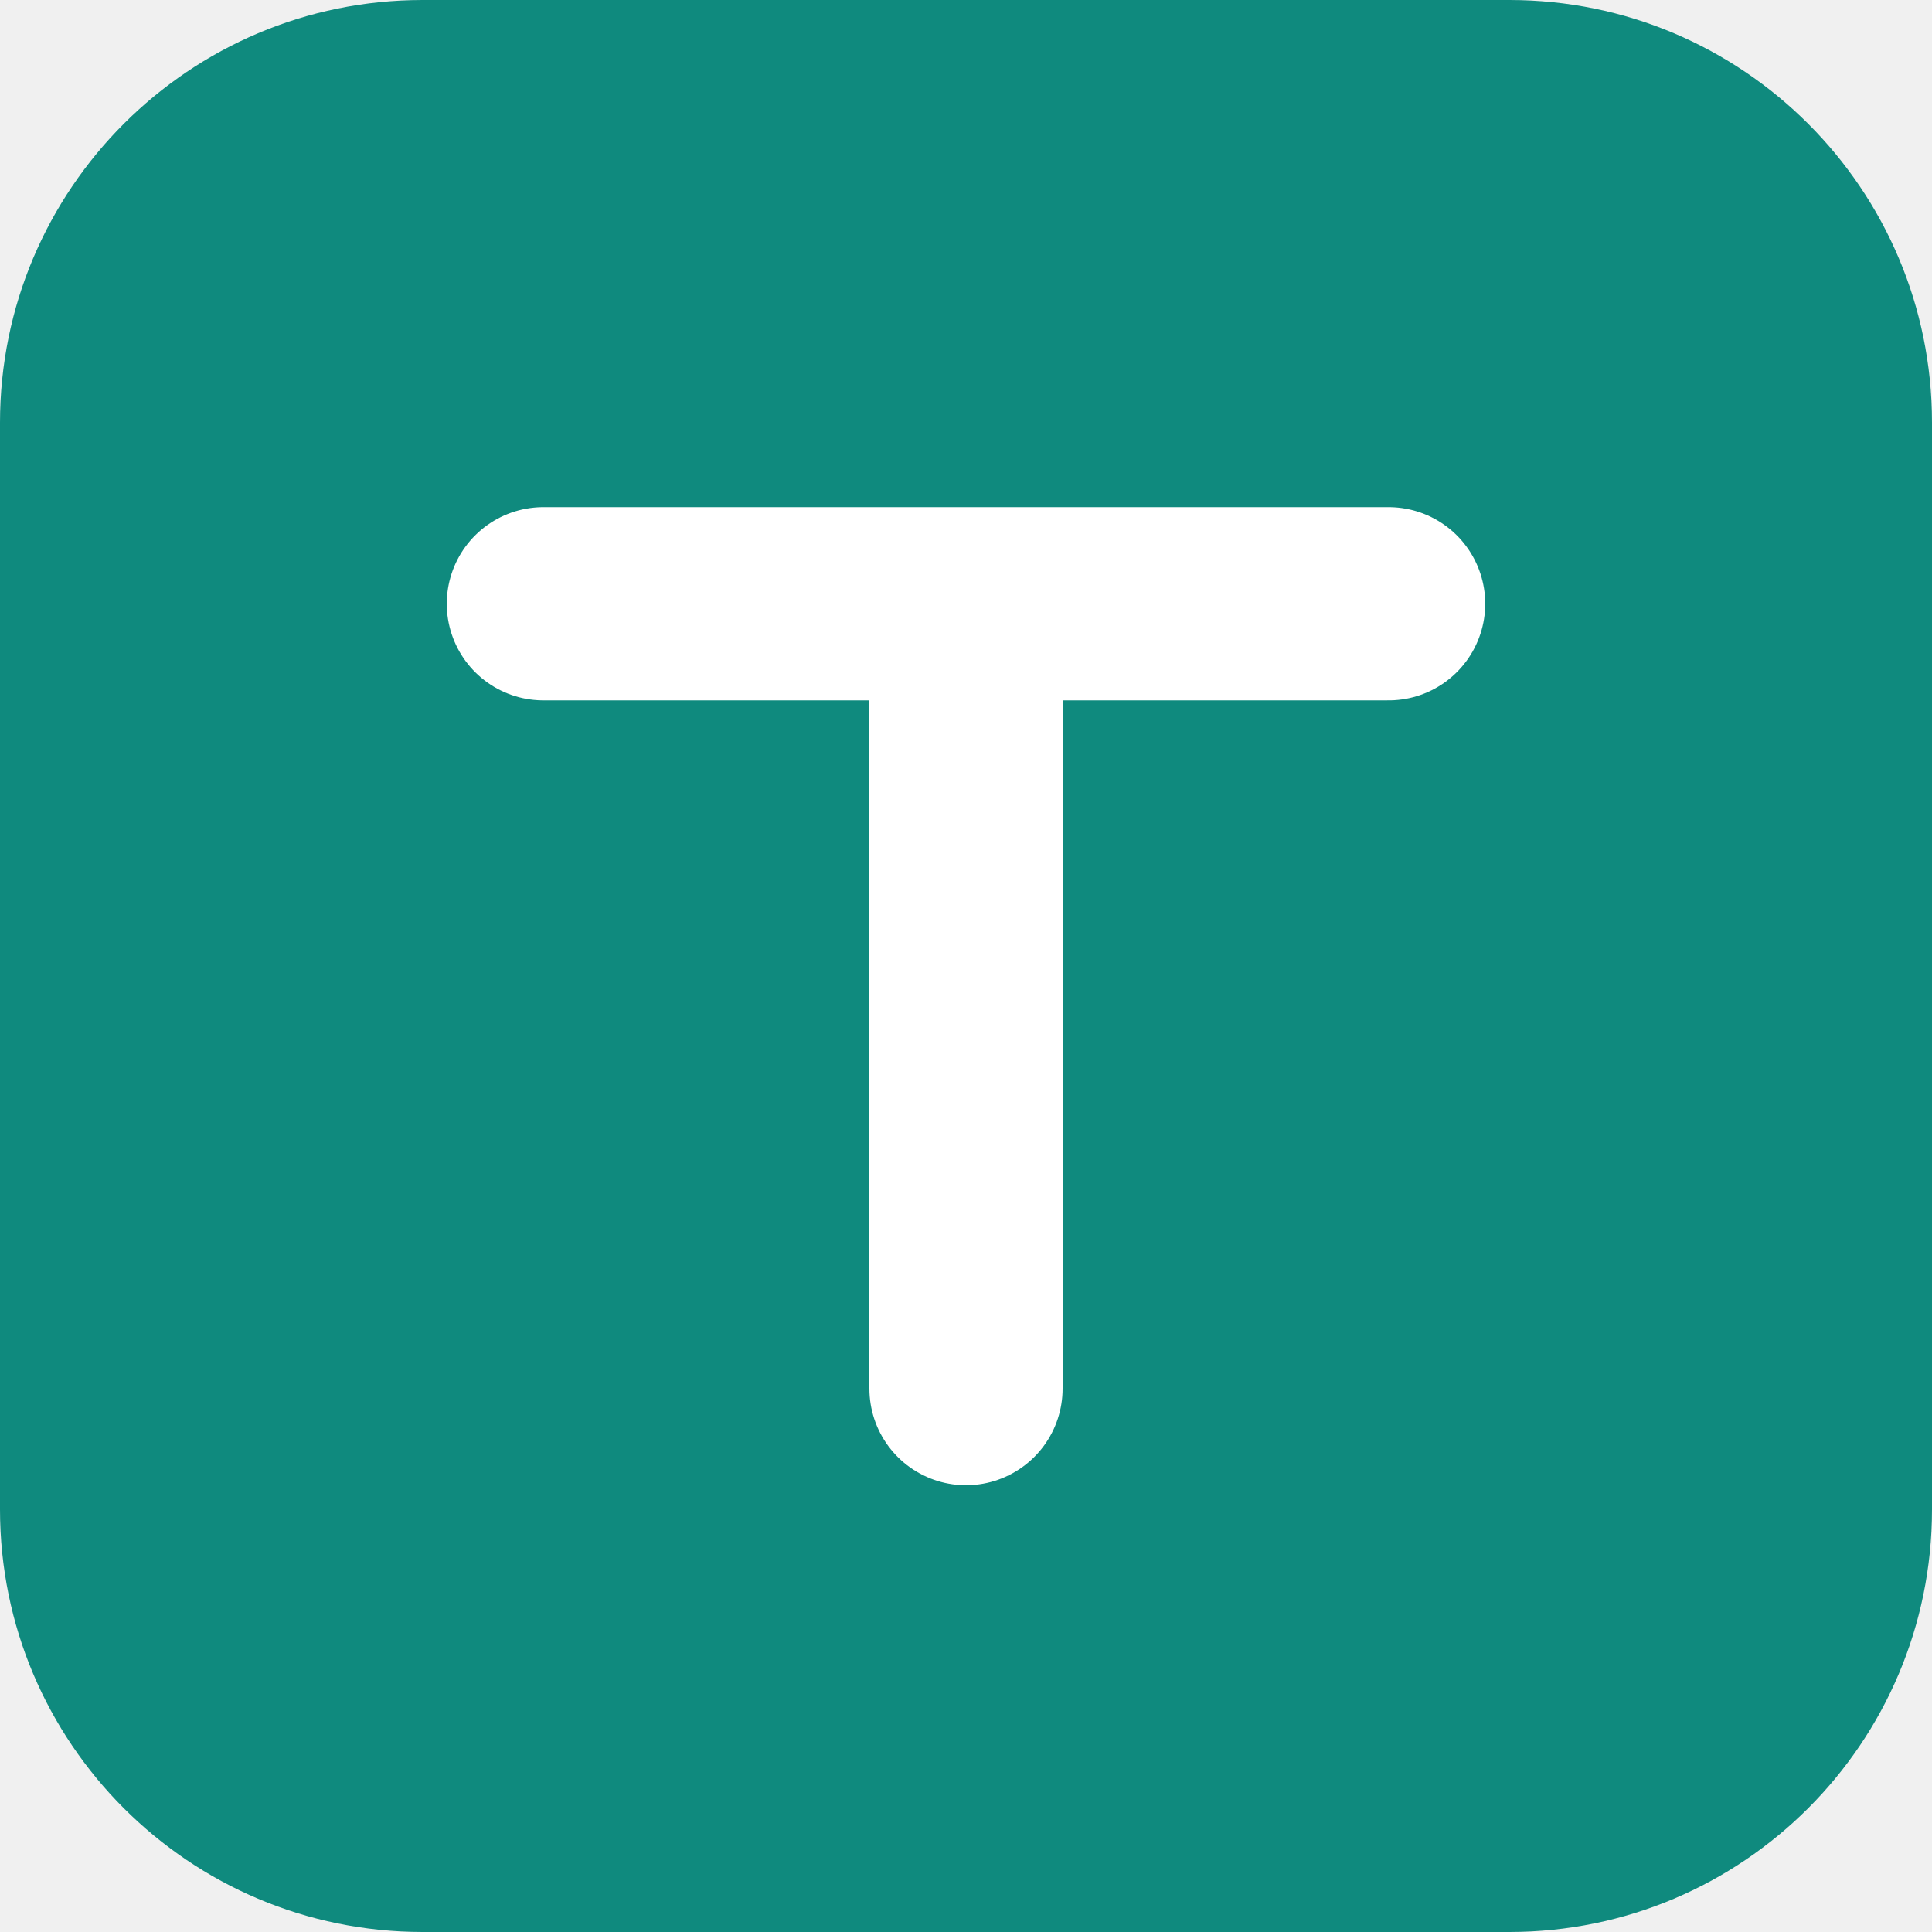
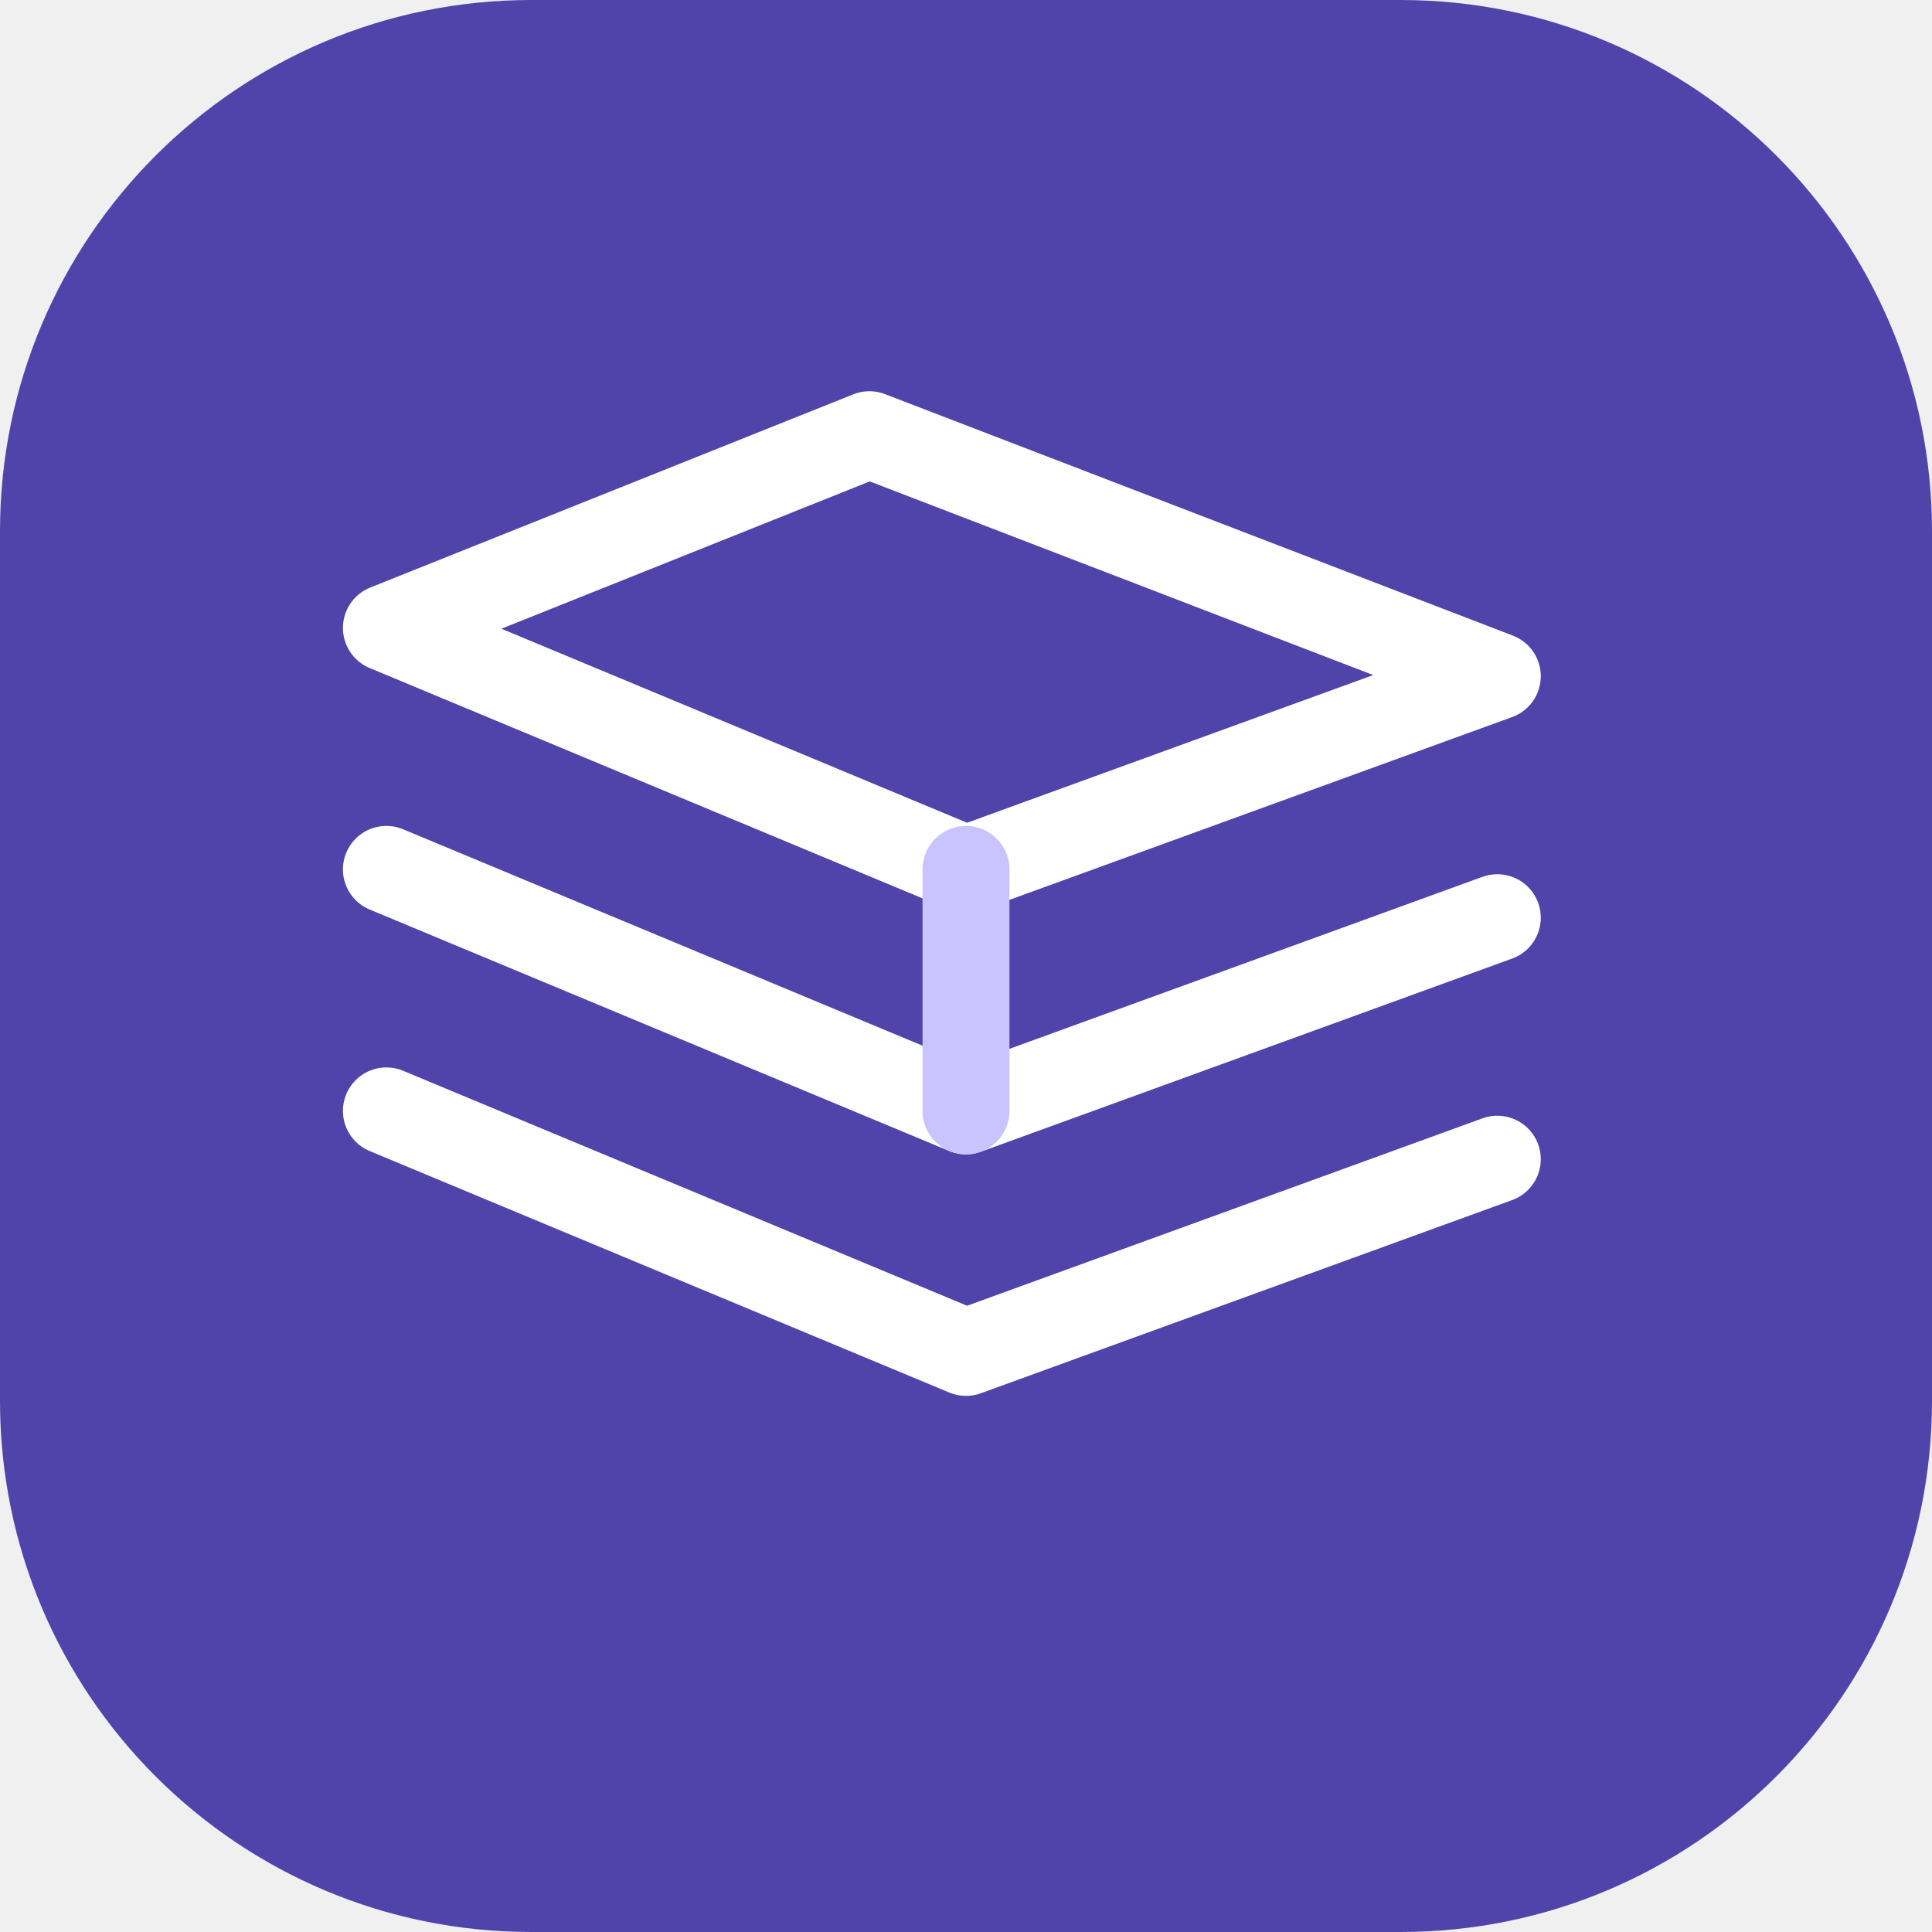
- <svg xmlns="http://www.w3.org/2000/svg" viewBox="0 0 32 32">
-   <rect width="32" height="32" rx="7" fill="#0F8A7E" />
-   <path d="M9 10h14M16 10v13" stroke="#fff" stroke-width="3.2" stroke-linecap="round" />
+ <svg xmlns="http://www.w3.org/2000/svg" viewBox="0 0 40 40" fill="none">
+   <rect width="40" height="40" rx="11" fill="#5044ab" />
+   <g stroke="#fff" stroke-width="1.8" stroke-linejoin="round" stroke-linecap="round">
+     <path d="m8 13 10-4 13 5-11 4z" />
+     <path d="m8 18 12 5 11-4M8 23l12 5 11-4" />
+     <path d="M20 18v5" stroke="#c9c3ff" />
+   </g>
</svg>
